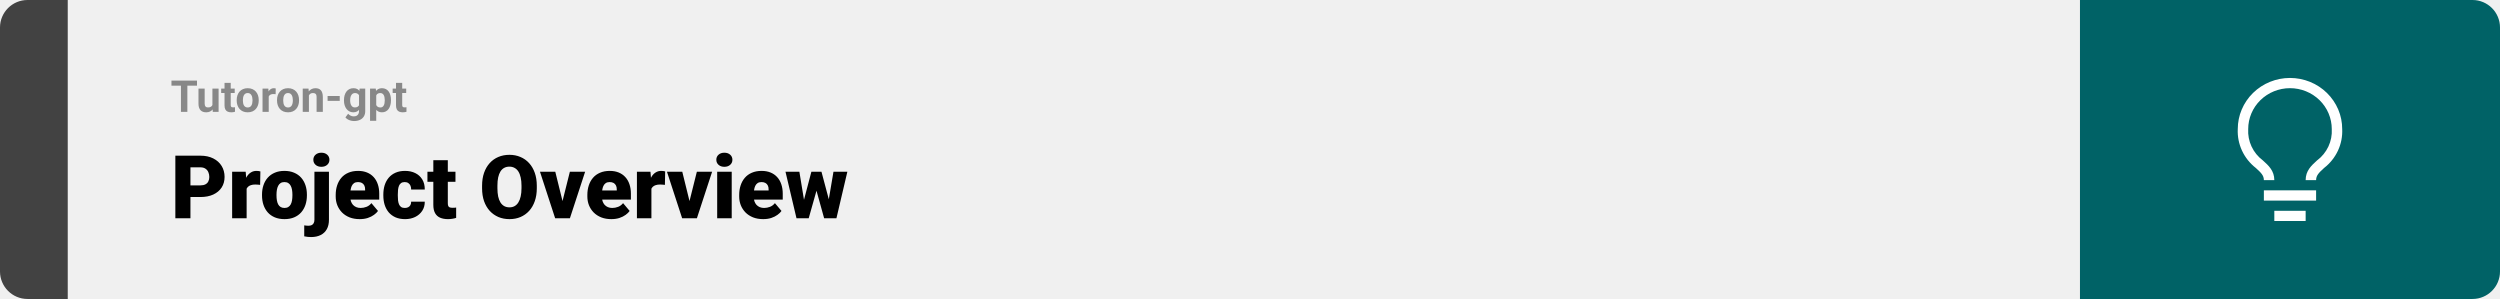
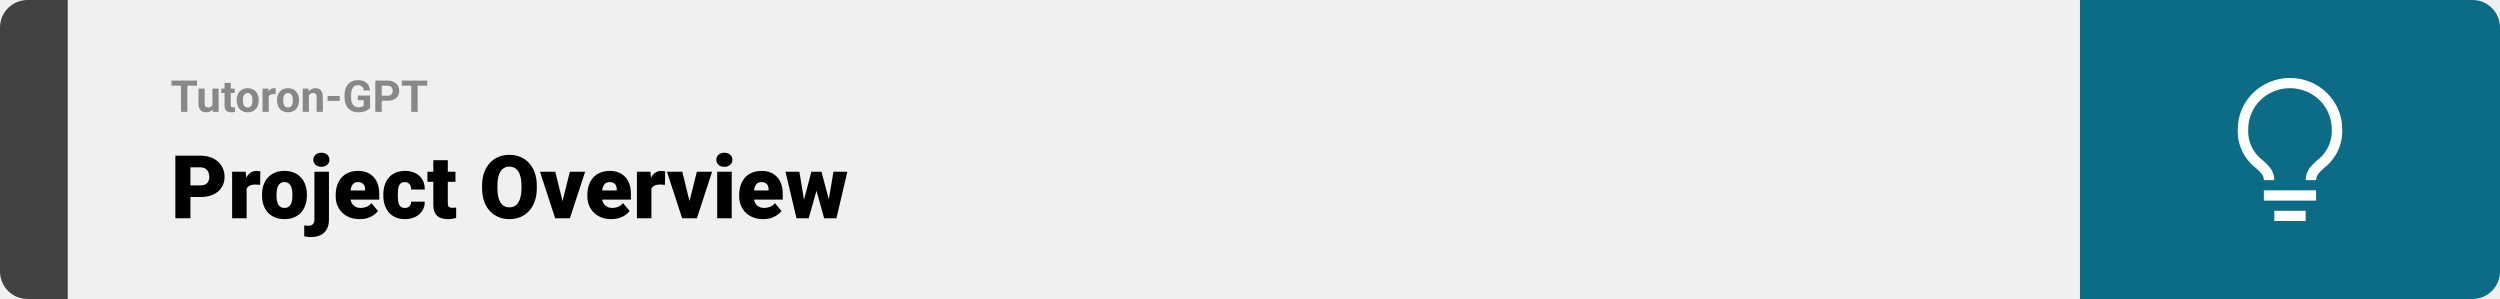
<svg xmlns="http://www.w3.org/2000/svg" width="1363" height="163" viewBox="0 0 1363 163" fill="none">
  <path d="M0 15C0 6.716 6.716 0 15 0H37V163H15C6.716 163 0 156.284 0 148V15Z" fill="#424242" />
  <rect width="1097" height="163" transform="translate(37)" fill="#F0F0F0" />
-   <path d="M102.152 43.938V61H98.648V43.938H102.152ZM107.402 43.938V46.691H93.481V43.938H107.402ZM115.805 57.965V48.32H119.18V61H116.004L115.805 57.965ZM116.18 55.363L117.176 55.34C117.176 56.184 117.078 56.969 116.883 57.695C116.688 58.414 116.395 59.039 116.004 59.57C115.613 60.094 115.121 60.504 114.527 60.801C113.934 61.09 113.234 61.234 112.43 61.234C111.812 61.234 111.242 61.148 110.719 60.977C110.203 60.797 109.758 60.52 109.383 60.145C109.016 59.762 108.727 59.273 108.516 58.68C108.312 58.078 108.211 57.355 108.211 56.512V48.32H111.586V56.535C111.586 56.91 111.629 57.227 111.715 57.484C111.809 57.742 111.938 57.953 112.102 58.117C112.266 58.281 112.457 58.398 112.676 58.469C112.902 58.539 113.152 58.574 113.426 58.574C114.121 58.574 114.668 58.434 115.066 58.152C115.473 57.871 115.758 57.488 115.922 57.004C116.094 56.512 116.18 55.965 116.18 55.363ZM127.969 48.32V50.711H120.586V48.32H127.969ZM122.414 45.191H125.789V57.18C125.789 57.547 125.836 57.828 125.93 58.023C126.031 58.219 126.18 58.355 126.375 58.434C126.57 58.504 126.816 58.539 127.113 58.539C127.324 58.539 127.512 58.531 127.676 58.516C127.848 58.492 127.992 58.469 128.109 58.445L128.121 60.93C127.832 61.023 127.52 61.098 127.184 61.152C126.848 61.207 126.477 61.234 126.07 61.234C125.328 61.234 124.68 61.113 124.125 60.871C123.578 60.621 123.156 60.223 122.859 59.676C122.562 59.129 122.414 58.41 122.414 57.52V45.191ZM129.047 54.789V54.543C129.047 53.613 129.18 52.758 129.445 51.977C129.711 51.188 130.098 50.504 130.605 49.926C131.113 49.348 131.738 48.898 132.48 48.578C133.223 48.25 134.074 48.086 135.035 48.086C135.996 48.086 136.852 48.25 137.602 48.578C138.352 48.898 138.98 49.348 139.488 49.926C140.004 50.504 140.395 51.188 140.66 51.977C140.926 52.758 141.059 53.613 141.059 54.543V54.789C141.059 55.711 140.926 56.566 140.66 57.355C140.395 58.137 140.004 58.82 139.488 59.406C138.98 59.984 138.355 60.434 137.613 60.754C136.871 61.074 136.02 61.234 135.059 61.234C134.098 61.234 133.242 61.074 132.492 60.754C131.75 60.434 131.121 59.984 130.605 59.406C130.098 58.82 129.711 58.137 129.445 57.355C129.18 56.566 129.047 55.711 129.047 54.789ZM132.422 54.543V54.789C132.422 55.32 132.469 55.816 132.562 56.277C132.656 56.738 132.805 57.145 133.008 57.496C133.219 57.84 133.492 58.109 133.828 58.305C134.164 58.5 134.574 58.598 135.059 58.598C135.527 58.598 135.93 58.5 136.266 58.305C136.602 58.109 136.871 57.84 137.074 57.496C137.277 57.145 137.426 56.738 137.52 56.277C137.621 55.816 137.672 55.32 137.672 54.789V54.543C137.672 54.027 137.621 53.543 137.52 53.09C137.426 52.629 137.273 52.223 137.062 51.871C136.859 51.512 136.59 51.23 136.254 51.027C135.918 50.824 135.512 50.723 135.035 50.723C134.559 50.723 134.152 50.824 133.816 51.027C133.488 51.23 133.219 51.512 133.008 51.871C132.805 52.223 132.656 52.629 132.562 53.09C132.469 53.543 132.422 54.027 132.422 54.543ZM146.508 51.086V61H143.133V48.32H146.309L146.508 51.086ZM150.328 48.238L150.27 51.367C150.105 51.344 149.906 51.324 149.672 51.309C149.445 51.285 149.238 51.273 149.051 51.273C148.574 51.273 148.16 51.336 147.809 51.461C147.465 51.578 147.176 51.754 146.941 51.988C146.715 52.223 146.543 52.508 146.426 52.844C146.316 53.18 146.254 53.562 146.238 53.992L145.559 53.781C145.559 52.961 145.641 52.207 145.805 51.52C145.969 50.824 146.207 50.219 146.52 49.703C146.84 49.188 147.23 48.789 147.691 48.508C148.152 48.227 148.68 48.086 149.273 48.086C149.461 48.086 149.652 48.102 149.848 48.133C150.043 48.156 150.203 48.191 150.328 48.238ZM151.031 54.789V54.543C151.031 53.613 151.164 52.758 151.43 51.977C151.695 51.188 152.082 50.504 152.59 49.926C153.098 49.348 153.723 48.898 154.465 48.578C155.207 48.25 156.059 48.086 157.02 48.086C157.98 48.086 158.836 48.25 159.586 48.578C160.336 48.898 160.965 49.348 161.473 49.926C161.988 50.504 162.379 51.188 162.645 51.977C162.91 52.758 163.043 53.613 163.043 54.543V54.789C163.043 55.711 162.91 56.566 162.645 57.355C162.379 58.137 161.988 58.82 161.473 59.406C160.965 59.984 160.34 60.434 159.598 60.754C158.855 61.074 158.004 61.234 157.043 61.234C156.082 61.234 155.227 61.074 154.477 60.754C153.734 60.434 153.105 59.984 152.59 59.406C152.082 58.82 151.695 58.137 151.43 57.355C151.164 56.566 151.031 55.711 151.031 54.789ZM154.406 54.543V54.789C154.406 55.32 154.453 55.816 154.547 56.277C154.641 56.738 154.789 57.145 154.992 57.496C155.203 57.84 155.477 58.109 155.812 58.305C156.148 58.5 156.559 58.598 157.043 58.598C157.512 58.598 157.914 58.5 158.25 58.305C158.586 58.109 158.855 57.84 159.059 57.496C159.262 57.145 159.41 56.738 159.504 56.277C159.605 55.816 159.656 55.32 159.656 54.789V54.543C159.656 54.027 159.605 53.543 159.504 53.09C159.41 52.629 159.258 52.223 159.047 51.871C158.844 51.512 158.574 51.23 158.238 51.027C157.902 50.824 157.496 50.723 157.02 50.723C156.543 50.723 156.137 50.824 155.801 51.027C155.473 51.23 155.203 51.512 154.992 51.871C154.789 52.223 154.641 52.629 154.547 53.09C154.453 53.543 154.406 54.027 154.406 54.543ZM168.422 51.027V61H165.047V48.32H168.211L168.422 51.027ZM167.93 54.215H167.016C167.016 53.277 167.137 52.434 167.379 51.684C167.621 50.926 167.961 50.281 168.398 49.75C168.836 49.211 169.355 48.801 169.957 48.52C170.566 48.23 171.246 48.086 171.996 48.086C172.59 48.086 173.133 48.172 173.625 48.344C174.117 48.516 174.539 48.789 174.891 49.164C175.25 49.539 175.523 50.035 175.711 50.652C175.906 51.27 176.004 52.023 176.004 52.914V61H172.605V52.902C172.605 52.34 172.527 51.902 172.371 51.59C172.215 51.277 171.984 51.059 171.68 50.934C171.383 50.801 171.016 50.734 170.578 50.734C170.125 50.734 169.73 50.824 169.395 51.004C169.066 51.184 168.793 51.434 168.574 51.754C168.363 52.066 168.203 52.434 168.094 52.855C167.984 53.277 167.93 53.73 167.93 54.215ZM185.227 52.352V55H178.605V52.352H185.227ZM196.066 48.32H199.125V60.578C199.125 61.734 198.867 62.715 198.352 63.52C197.844 64.332 197.133 64.945 196.219 65.359C195.305 65.781 194.242 65.992 193.031 65.992C192.5 65.992 191.938 65.922 191.344 65.781C190.758 65.641 190.195 65.422 189.656 65.125C189.125 64.828 188.68 64.453 188.32 64L189.809 62.008C190.199 62.461 190.652 62.812 191.168 63.062C191.684 63.32 192.254 63.449 192.879 63.449C193.488 63.449 194.004 63.336 194.426 63.109C194.848 62.891 195.172 62.566 195.398 62.137C195.625 61.715 195.738 61.203 195.738 60.602V51.25L196.066 48.32ZM187.535 54.812V54.566C187.535 53.598 187.652 52.719 187.887 51.93C188.129 51.133 188.469 50.449 188.906 49.879C189.352 49.309 189.891 48.867 190.523 48.555C191.156 48.242 191.871 48.086 192.668 48.086C193.512 48.086 194.219 48.242 194.789 48.555C195.359 48.867 195.828 49.312 196.195 49.891C196.562 50.461 196.848 51.137 197.051 51.918C197.262 52.691 197.426 53.539 197.543 54.461V55C197.426 55.883 197.25 56.703 197.016 57.461C196.781 58.219 196.473 58.883 196.09 59.453C195.707 60.016 195.23 60.453 194.66 60.766C194.098 61.078 193.426 61.234 192.645 61.234C191.863 61.234 191.156 61.074 190.523 60.754C189.898 60.434 189.363 59.984 188.918 59.406C188.473 58.828 188.129 58.148 187.887 57.367C187.652 56.586 187.535 55.734 187.535 54.812ZM190.91 54.566V54.812C190.91 55.336 190.961 55.824 191.062 56.277C191.164 56.73 191.32 57.133 191.531 57.484C191.75 57.828 192.02 58.098 192.34 58.293C192.668 58.48 193.055 58.574 193.5 58.574C194.117 58.574 194.621 58.445 195.012 58.188C195.402 57.922 195.695 57.559 195.891 57.098C196.086 56.637 196.199 56.105 196.23 55.504V53.969C196.215 53.477 196.148 53.035 196.031 52.645C195.914 52.246 195.75 51.906 195.539 51.625C195.328 51.344 195.055 51.125 194.719 50.969C194.383 50.812 193.984 50.734 193.523 50.734C193.078 50.734 192.691 50.836 192.363 51.039C192.043 51.234 191.773 51.504 191.555 51.848C191.344 52.191 191.184 52.598 191.074 53.066C190.965 53.527 190.91 54.027 190.91 54.566ZM205.125 50.758V65.875H201.75V48.32H204.879L205.125 50.758ZM213.152 54.52V54.766C213.152 55.688 213.043 56.543 212.824 57.332C212.613 58.121 212.301 58.809 211.887 59.395C211.473 59.973 210.957 60.426 210.34 60.754C209.73 61.074 209.027 61.234 208.23 61.234C207.457 61.234 206.785 61.078 206.215 60.766C205.645 60.453 205.164 60.016 204.773 59.453C204.391 58.883 204.082 58.223 203.848 57.473C203.613 56.723 203.434 55.918 203.309 55.059V54.414C203.434 53.492 203.613 52.648 203.848 51.883C204.082 51.109 204.391 50.441 204.773 49.879C205.164 49.309 205.641 48.867 206.203 48.555C206.773 48.242 207.441 48.086 208.207 48.086C209.012 48.086 209.719 48.238 210.328 48.543C210.945 48.848 211.461 49.285 211.875 49.855C212.297 50.426 212.613 51.105 212.824 51.895C213.043 52.684 213.152 53.559 213.152 54.52ZM209.766 54.766V54.52C209.766 53.98 209.719 53.484 209.625 53.031C209.539 52.57 209.398 52.168 209.203 51.824C209.016 51.48 208.766 51.215 208.453 51.027C208.148 50.832 207.777 50.734 207.34 50.734C206.879 50.734 206.484 50.809 206.156 50.957C205.836 51.105 205.574 51.32 205.371 51.602C205.168 51.883 205.016 52.219 204.914 52.609C204.812 53 204.75 53.441 204.727 53.934V55.562C204.766 56.141 204.875 56.66 205.055 57.121C205.234 57.574 205.512 57.934 205.887 58.199C206.262 58.465 206.754 58.598 207.363 58.598C207.809 58.598 208.184 58.5 208.488 58.305C208.793 58.102 209.039 57.824 209.227 57.473C209.422 57.121 209.559 56.715 209.637 56.254C209.723 55.793 209.766 55.297 209.766 54.766ZM221.461 48.32V50.711H214.078V48.32H221.461ZM215.906 45.191H219.281V57.18C219.281 57.547 219.328 57.828 219.422 58.023C219.523 58.219 219.672 58.355 219.867 58.434C220.062 58.504 220.309 58.539 220.605 58.539C220.816 58.539 221.004 58.531 221.168 58.516C221.34 58.492 221.484 58.469 221.602 58.445L221.613 60.93C221.324 61.023 221.012 61.098 220.676 61.152C220.34 61.207 219.969 61.234 219.562 61.234C218.82 61.234 218.172 61.113 217.617 60.871C217.07 60.621 216.648 60.223 216.352 59.676C216.055 59.129 215.906 58.41 215.906 57.52V45.191Z" fill="#888888" />
+   <path d="M102.152 43.938V61H98.648V43.938H102.152ZM107.402 43.938V46.691H93.481V43.938H107.402ZM115.805 57.965V48.32H119.18V61H116.004L115.805 57.965ZM116.18 55.363L117.176 55.34C117.176 56.184 117.078 56.969 116.883 57.695C116.688 58.414 116.395 59.039 116.004 59.57C115.613 60.094 115.121 60.504 114.527 60.801C113.934 61.09 113.234 61.234 112.43 61.234C111.812 61.234 111.242 61.148 110.719 60.977C110.203 60.797 109.758 60.52 109.383 60.145C109.016 59.762 108.727 59.273 108.516 58.68C108.312 58.078 108.211 57.355 108.211 56.512V48.32H111.586V56.535C111.586 56.91 111.629 57.227 111.715 57.484C111.809 57.742 111.938 57.953 112.102 58.117C112.266 58.281 112.457 58.398 112.676 58.469C112.902 58.539 113.152 58.574 113.426 58.574C114.121 58.574 114.668 58.434 115.066 58.152C115.473 57.871 115.758 57.488 115.922 57.004C116.094 56.512 116.18 55.965 116.18 55.363ZM127.969 48.32V50.711H120.586V48.32H127.969ZM122.414 45.191H125.789V57.18C125.789 57.547 125.836 57.828 125.93 58.023C126.031 58.219 126.18 58.355 126.375 58.434C126.57 58.504 126.816 58.539 127.113 58.539C127.324 58.539 127.512 58.531 127.676 58.516C127.848 58.492 127.992 58.469 128.109 58.445L128.121 60.93C127.832 61.023 127.52 61.098 127.184 61.152C126.848 61.207 126.477 61.234 126.07 61.234C125.328 61.234 124.68 61.113 124.125 60.871C123.578 60.621 123.156 60.223 122.859 59.676C122.562 59.129 122.414 58.41 122.414 57.52V45.191ZM129.047 54.789V54.543C129.047 53.613 129.18 52.758 129.445 51.977C129.711 51.188 130.098 50.504 130.605 49.926C131.113 49.348 131.738 48.898 132.48 48.578C133.223 48.25 134.074 48.086 135.035 48.086C135.996 48.086 136.852 48.25 137.602 48.578C138.352 48.898 138.98 49.348 139.488 49.926C140.004 50.504 140.395 51.188 140.66 51.977C140.926 52.758 141.059 53.613 141.059 54.543V54.789C141.059 55.711 140.926 56.566 140.66 57.355C140.395 58.137 140.004 58.82 139.488 59.406C138.98 59.984 138.355 60.434 137.613 60.754C136.871 61.074 136.02 61.234 135.059 61.234C134.098 61.234 133.242 61.074 132.492 60.754C131.75 60.434 131.121 59.984 130.605 59.406C130.098 58.82 129.711 58.137 129.445 57.355C129.18 56.566 129.047 55.711 129.047 54.789ZM132.422 54.543V54.789C132.422 55.32 132.469 55.816 132.562 56.277C132.656 56.738 132.805 57.145 133.008 57.496C133.219 57.84 133.492 58.109 133.828 58.305C134.164 58.5 134.574 58.598 135.059 58.598C135.527 58.598 135.93 58.5 136.266 58.305C136.602 58.109 136.871 57.84 137.074 57.496C137.277 57.145 137.426 56.738 137.52 56.277C137.621 55.816 137.672 55.32 137.672 54.789V54.543C137.672 54.027 137.621 53.543 137.52 53.09C137.426 52.629 137.273 52.223 137.062 51.871C136.859 51.512 136.59 51.23 136.254 51.027C135.918 50.824 135.512 50.723 135.035 50.723C134.559 50.723 134.152 50.824 133.816 51.027C133.488 51.23 133.219 51.512 133.008 51.871C132.805 52.223 132.656 52.629 132.562 53.09C132.469 53.543 132.422 54.027 132.422 54.543ZM146.508 51.086V61H143.133V48.32H146.309L146.508 51.086ZM150.328 48.238L150.27 51.367C150.105 51.344 149.906 51.324 149.672 51.309C149.445 51.285 149.238 51.273 149.051 51.273C148.574 51.273 148.16 51.336 147.809 51.461C147.465 51.578 147.176 51.754 146.941 51.988C146.715 52.223 146.543 52.508 146.426 52.844C146.316 53.18 146.254 53.562 146.238 53.992L145.559 53.781C145.559 52.961 145.641 52.207 145.805 51.52C145.969 50.824 146.207 50.219 146.52 49.703C146.84 49.188 147.23 48.789 147.691 48.508C148.152 48.227 148.68 48.086 149.273 48.086C149.461 48.086 149.652 48.102 149.848 48.133C150.043 48.156 150.203 48.191 150.328 48.238ZM151.031 54.789V54.543C151.031 53.613 151.164 52.758 151.43 51.977C151.695 51.188 152.082 50.504 152.59 49.926C153.098 49.348 153.723 48.898 154.465 48.578C155.207 48.25 156.059 48.086 157.02 48.086C157.98 48.086 158.836 48.25 159.586 48.578C160.336 48.898 160.965 49.348 161.473 49.926C161.988 50.504 162.379 51.188 162.645 51.977C162.91 52.758 163.043 53.613 163.043 54.543V54.789C163.043 55.711 162.91 56.566 162.645 57.355C162.379 58.137 161.988 58.82 161.473 59.406C160.965 59.984 160.34 60.434 159.598 60.754C158.855 61.074 158.004 61.234 157.043 61.234C156.082 61.234 155.227 61.074 154.477 60.754C153.734 60.434 153.105 59.984 152.59 59.406C152.082 58.82 151.695 58.137 151.43 57.355C151.164 56.566 151.031 55.711 151.031 54.789ZM154.406 54.543V54.789C154.406 55.32 154.453 55.816 154.547 56.277C154.641 56.738 154.789 57.145 154.992 57.496C155.203 57.84 155.477 58.109 155.812 58.305C156.148 58.5 156.559 58.598 157.043 58.598C157.512 58.598 157.914 58.5 158.25 58.305C158.586 58.109 158.855 57.84 159.059 57.496C159.262 57.145 159.41 56.738 159.504 56.277C159.605 55.816 159.656 55.32 159.656 54.789V54.543C159.656 54.027 159.605 53.543 159.504 53.09C159.41 52.629 159.258 52.223 159.047 51.871C158.844 51.512 158.574 51.23 158.238 51.027C157.902 50.824 157.496 50.723 157.02 50.723C156.543 50.723 156.137 50.824 155.801 51.027C155.473 51.23 155.203 51.512 154.992 51.871C154.789 52.223 154.641 52.629 154.547 53.09C154.453 53.543 154.406 54.027 154.406 54.543ZM168.422 51.027V61H165.047V48.32H168.211L168.422 51.027ZM167.93 54.215H167.016C167.016 53.277 167.137 52.434 167.379 51.684C167.621 50.926 167.961 50.281 168.398 49.75C168.836 49.211 169.355 48.801 169.957 48.52C170.566 48.23 171.246 48.086 171.996 48.086C172.59 48.086 173.133 48.172 173.625 48.344C174.117 48.516 174.539 48.789 174.891 49.164C175.25 49.539 175.523 50.035 175.711 50.652C175.906 51.27 176.004 52.023 176.004 52.914V61H172.605V52.902C172.605 52.34 172.527 51.902 172.371 51.59C172.215 51.277 171.984 51.059 171.68 50.934C171.383 50.801 171.016 50.734 170.578 50.734C170.125 50.734 169.73 50.824 169.395 51.004C169.066 51.184 168.793 51.434 168.574 51.754C168.363 52.066 168.203 52.434 168.094 52.855C167.984 53.277 167.93 53.73 167.93 54.215ZM185.227 52.352V55H178.605V52.352H185.227ZM201.773 52.082V58.844C201.508 59.164 201.098 59.512 200.543 59.887C199.988 60.254 199.273 60.57 198.398 60.836C197.523 61.102 196.465 61.234 195.223 61.234C194.121 61.234 193.117 61.055 192.211 60.695C191.305 60.328 190.523 59.793 189.867 59.09C189.219 58.387 188.719 57.527 188.367 56.512C188.016 55.488 187.84 54.32 187.84 53.008V51.941C187.84 50.629 188.008 49.461 188.344 48.438C188.688 47.414 189.176 46.551 189.809 45.848C190.441 45.145 191.195 44.609 192.07 44.242C192.945 43.875 193.918 43.691 194.988 43.691C196.473 43.691 197.691 43.934 198.645 44.418C199.598 44.895 200.324 45.559 200.824 46.41C201.332 47.254 201.645 48.223 201.762 49.316H198.352C198.266 48.738 198.102 48.234 197.859 47.805C197.617 47.375 197.27 47.039 196.816 46.797C196.371 46.555 195.793 46.434 195.082 46.434C194.496 46.434 193.973 46.555 193.512 46.797C193.059 47.031 192.676 47.379 192.363 47.84C192.051 48.301 191.812 48.871 191.648 49.551C191.484 50.23 191.402 51.02 191.402 51.918V53.008C191.402 53.898 191.488 54.688 191.66 55.375C191.832 56.055 192.086 56.629 192.422 57.098C192.766 57.559 193.188 57.906 193.688 58.141C194.188 58.375 194.77 58.492 195.434 58.492C195.988 58.492 196.449 58.445 196.816 58.352C197.191 58.258 197.492 58.145 197.719 58.012C197.953 57.871 198.133 57.738 198.258 57.613V54.59H195.047V52.082H201.773ZM211.254 54.918H206.906V52.176H211.254C211.926 52.176 212.473 52.066 212.895 51.848C213.316 51.621 213.625 51.309 213.82 50.91C214.016 50.512 214.113 50.062 214.113 49.562C214.113 49.055 214.016 48.582 213.82 48.145C213.625 47.707 213.316 47.355 212.895 47.09C212.473 46.824 211.926 46.691 211.254 46.691H208.125V61H204.609V43.938H211.254C212.59 43.938 213.734 44.18 214.688 44.664C215.648 45.141 216.383 45.801 216.891 46.645C217.398 47.488 217.652 48.453 217.652 49.539C217.652 50.641 217.398 51.594 216.891 52.398C216.383 53.203 215.648 53.824 214.688 54.262C213.734 54.699 212.59 54.918 211.254 54.918ZM227.707 43.938V61H224.203V43.938H227.707ZM232.957 43.938V46.691H219.035V43.938H232.957Z" fill="#888888" />
  <path d="M109.219 107.422H100.734V101.07H109.219C110.375 101.07 111.312 100.875 112.031 100.484C112.75 100.094 113.273 99.555 113.602 98.867C113.945 98.164 114.117 97.375 114.117 96.5C114.117 95.562 113.945 94.695 113.602 93.898C113.273 93.102 112.75 92.461 112.031 91.977C111.312 91.477 110.375 91.227 109.219 91.227H103.828V119H95.602V84.875H109.219C111.953 84.875 114.305 85.375 116.273 86.375C118.258 87.375 119.781 88.75 120.844 90.5C121.906 92.234 122.438 94.219 122.438 96.453C122.438 98.656 121.906 100.578 120.844 102.219C119.781 103.859 118.258 105.141 116.273 106.062C114.305 106.969 111.953 107.422 109.219 107.422ZM134.461 99.922V119H126.562V93.641H133.945L134.461 99.922ZM141.961 93.453L141.82 100.789C141.508 100.758 141.086 100.719 140.555 100.672C140.023 100.625 139.578 100.602 139.219 100.602C138.297 100.602 137.5 100.711 136.828 100.93C136.172 101.133 135.625 101.445 135.188 101.867C134.766 102.273 134.453 102.789 134.25 103.414C134.062 104.039 133.977 104.766 133.992 105.594L132.562 104.656C132.562 102.953 132.727 101.406 133.055 100.016C133.398 98.609 133.883 97.398 134.508 96.383C135.133 95.352 135.891 94.562 136.781 94.016C137.672 93.453 138.672 93.172 139.781 93.172C140.172 93.172 140.555 93.195 140.93 93.242C141.32 93.289 141.664 93.359 141.961 93.453ZM142.852 106.578V106.086C142.852 104.227 143.117 102.516 143.648 100.953C144.18 99.375 144.961 98.008 145.992 96.852C147.023 95.695 148.297 94.797 149.812 94.156C151.328 93.5 153.078 93.172 155.062 93.172C157.062 93.172 158.82 93.5 160.336 94.156C161.867 94.797 163.148 95.695 164.18 96.852C165.211 98.008 165.992 99.375 166.523 100.953C167.055 102.516 167.32 104.227 167.32 106.086V106.578C167.32 108.422 167.055 110.133 166.523 111.711C165.992 113.273 165.211 114.641 164.18 115.812C163.148 116.969 161.875 117.867 160.359 118.508C158.844 119.148 157.094 119.469 155.109 119.469C153.125 119.469 151.367 119.148 149.836 118.508C148.305 117.867 147.023 116.969 145.992 115.812C144.961 114.641 144.18 113.273 143.648 111.711C143.117 110.133 142.852 108.422 142.852 106.578ZM150.75 106.086V106.578C150.75 107.531 150.82 108.422 150.961 109.25C151.102 110.078 151.336 110.805 151.664 111.43C151.992 112.039 152.438 112.516 153 112.859C153.562 113.203 154.266 113.375 155.109 113.375C155.938 113.375 156.625 113.203 157.172 112.859C157.734 112.516 158.18 112.039 158.508 111.43C158.836 110.805 159.07 110.078 159.211 109.25C159.352 108.422 159.422 107.531 159.422 106.578V106.086C159.422 105.164 159.352 104.297 159.211 103.484C159.07 102.656 158.836 101.93 158.508 101.305C158.18 100.664 157.734 100.164 157.172 99.805C156.609 99.445 155.906 99.266 155.062 99.266C154.234 99.266 153.539 99.445 152.977 99.805C152.43 100.164 151.992 100.664 151.664 101.305C151.336 101.93 151.102 102.656 150.961 103.484C150.82 104.297 150.75 105.164 150.75 106.086ZM171.422 93.641H179.344V119.82C179.344 121.852 178.953 123.562 178.172 124.953C177.391 126.359 176.273 127.422 174.82 128.141C173.367 128.875 171.633 129.242 169.617 129.242C168.945 129.242 168.328 129.211 167.766 129.148C167.188 129.102 166.555 129 165.867 128.844V122.867C166.273 122.93 166.648 122.977 166.992 123.008C167.336 123.055 167.711 123.078 168.117 123.078C168.836 123.078 169.438 122.961 169.922 122.727C170.406 122.492 170.773 122.133 171.023 121.648C171.289 121.164 171.422 120.555 171.422 119.82V93.641ZM170.836 87.102C170.836 85.977 171.242 85.055 172.055 84.336C172.867 83.617 173.922 83.258 175.219 83.258C176.516 83.258 177.57 83.617 178.383 84.336C179.195 85.055 179.602 85.977 179.602 87.102C179.602 88.227 179.195 89.148 178.383 89.867C177.57 90.586 176.516 90.945 175.219 90.945C173.922 90.945 172.867 90.586 172.055 89.867C171.242 89.148 170.836 88.227 170.836 87.102ZM196.102 119.469C194.039 119.469 192.195 119.148 190.57 118.508C188.945 117.852 187.57 116.953 186.445 115.812C185.336 114.672 184.484 113.359 183.891 111.875C183.312 110.391 183.023 108.82 183.023 107.164V106.273C183.023 104.414 183.281 102.695 183.797 101.117C184.312 99.523 185.078 98.133 186.094 96.945C187.109 95.758 188.383 94.836 189.914 94.18C191.445 93.508 193.227 93.172 195.258 93.172C197.055 93.172 198.664 93.461 200.086 94.039C201.508 94.617 202.711 95.445 203.695 96.523C204.695 97.602 205.453 98.906 205.969 100.438C206.5 101.969 206.766 103.688 206.766 105.594V108.805H186.047V103.859H199.055V103.25C199.07 102.406 198.922 101.688 198.609 101.094C198.312 100.5 197.875 100.047 197.297 99.734C196.719 99.422 196.016 99.266 195.188 99.266C194.328 99.266 193.617 99.453 193.055 99.828C192.508 100.203 192.078 100.719 191.766 101.375C191.469 102.016 191.258 102.758 191.133 103.602C191.008 104.445 190.945 105.336 190.945 106.273V107.164C190.945 108.102 191.07 108.953 191.32 109.719C191.586 110.484 191.961 111.141 192.445 111.688C192.945 112.219 193.539 112.633 194.227 112.93C194.93 113.227 195.727 113.375 196.617 113.375C197.695 113.375 198.758 113.172 199.805 112.766C200.852 112.359 201.75 111.688 202.5 110.75L206.086 115.016C205.57 115.75 204.836 116.461 203.883 117.148C202.945 117.836 201.82 118.398 200.508 118.836C199.195 119.258 197.727 119.469 196.102 119.469ZM220.688 113.375C221.422 113.375 222.047 113.242 222.562 112.977C223.094 112.695 223.492 112.305 223.758 111.805C224.039 111.289 224.172 110.672 224.156 109.953H231.586C231.602 111.859 231.133 113.531 230.18 114.969C229.242 116.391 227.961 117.5 226.336 118.297C224.727 119.078 222.906 119.469 220.875 119.469C218.891 119.469 217.156 119.148 215.672 118.508C214.188 117.852 212.945 116.945 211.945 115.789C210.961 114.617 210.219 113.25 209.719 111.688C209.234 110.125 208.992 108.43 208.992 106.602V106.062C208.992 104.234 209.234 102.539 209.719 100.977C210.219 99.398 210.961 98.031 211.945 96.875C212.945 95.703 214.18 94.797 215.648 94.156C217.133 93.5 218.859 93.172 220.828 93.172C222.938 93.172 224.797 93.57 226.406 94.367C228.031 95.164 229.305 96.32 230.227 97.836C231.148 99.352 231.602 101.188 231.586 103.344H224.156C224.172 102.578 224.055 101.891 223.805 101.281C223.555 100.672 223.164 100.188 222.633 99.828C222.117 99.453 221.453 99.266 220.641 99.266C219.828 99.266 219.172 99.445 218.672 99.805C218.172 100.164 217.789 100.664 217.523 101.305C217.273 101.93 217.102 102.648 217.008 103.461C216.93 104.273 216.891 105.141 216.891 106.062V106.602C216.891 107.539 216.93 108.422 217.008 109.25C217.102 110.062 217.281 110.781 217.547 111.406C217.812 112.016 218.195 112.5 218.695 112.859C219.195 113.203 219.859 113.375 220.688 113.375ZM248.32 93.641V99.125H233.039V93.641H248.32ZM236.25 87.336H244.148V110.727C244.148 111.398 244.227 111.922 244.383 112.297C244.539 112.656 244.805 112.914 245.18 113.07C245.57 113.211 246.086 113.281 246.727 113.281C247.18 113.281 247.555 113.273 247.852 113.258C248.148 113.227 248.43 113.188 248.695 113.141V118.789C248.023 119.008 247.32 119.172 246.586 119.281C245.852 119.406 245.07 119.469 244.242 119.469C242.555 119.469 241.109 119.203 239.906 118.672C238.719 118.141 237.812 117.305 237.188 116.164C236.562 115.023 236.25 113.539 236.25 111.711V87.336ZM292.664 101.258V102.641C292.664 105.25 292.297 107.594 291.562 109.672C290.844 111.734 289.82 113.5 288.492 114.969C287.164 116.422 285.594 117.539 283.781 118.32C281.969 119.086 279.969 119.469 277.781 119.469C275.578 119.469 273.562 119.086 271.734 118.32C269.922 117.539 268.344 116.422 267 114.969C265.672 113.5 264.641 111.734 263.906 109.672C263.188 107.594 262.828 105.25 262.828 102.641V101.258C262.828 98.648 263.188 96.305 263.906 94.227C264.641 92.148 265.664 90.383 266.977 88.93C268.305 87.461 269.875 86.344 271.688 85.578C273.516 84.797 275.531 84.406 277.734 84.406C279.922 84.406 281.922 84.797 283.734 85.578C285.562 86.344 287.141 87.461 288.469 88.93C289.797 90.383 290.828 92.148 291.562 94.227C292.297 96.305 292.664 98.648 292.664 101.258ZM284.32 102.641V101.211C284.32 99.523 284.172 98.039 283.875 96.758C283.594 95.461 283.172 94.375 282.609 93.5C282.047 92.625 281.352 91.969 280.523 91.531C279.711 91.078 278.781 90.852 277.734 90.852C276.641 90.852 275.688 91.078 274.875 91.531C274.062 91.969 273.383 92.625 272.836 93.5C272.289 94.375 271.875 95.461 271.594 96.758C271.328 98.039 271.195 99.523 271.195 101.211V102.641C271.195 104.312 271.328 105.797 271.594 107.094C271.875 108.375 272.289 109.461 272.836 110.352C273.398 111.242 274.086 111.914 274.898 112.367C275.727 112.82 276.688 113.047 277.781 113.047C278.828 113.047 279.758 112.82 280.57 112.367C281.383 111.914 282.062 111.242 282.609 110.352C283.172 109.461 283.594 108.375 283.875 107.094C284.172 105.797 284.32 104.312 284.32 102.641ZM305.695 113.586L310.688 93.641H319.008L310.711 119H305.789L305.695 113.586ZM302.742 93.641L307.664 113.586L307.617 119H302.672L294.398 93.641H302.742ZM333.305 119.469C331.242 119.469 329.398 119.148 327.773 118.508C326.148 117.852 324.773 116.953 323.648 115.812C322.539 114.672 321.688 113.359 321.094 111.875C320.516 110.391 320.227 108.82 320.227 107.164V106.273C320.227 104.414 320.484 102.695 321 101.117C321.516 99.523 322.281 98.133 323.297 96.945C324.312 95.758 325.586 94.836 327.117 94.18C328.648 93.508 330.43 93.172 332.461 93.172C334.258 93.172 335.867 93.461 337.289 94.039C338.711 94.617 339.914 95.445 340.898 96.523C341.898 97.602 342.656 98.906 343.172 100.438C343.703 101.969 343.969 103.688 343.969 105.594V108.805H323.25V103.859H336.258V103.25C336.273 102.406 336.125 101.688 335.812 101.094C335.516 100.5 335.078 100.047 334.5 99.734C333.922 99.422 333.219 99.266 332.391 99.266C331.531 99.266 330.82 99.453 330.258 99.828C329.711 100.203 329.281 100.719 328.969 101.375C328.672 102.016 328.461 102.758 328.336 103.602C328.211 104.445 328.148 105.336 328.148 106.273V107.164C328.148 108.102 328.273 108.953 328.523 109.719C328.789 110.484 329.164 111.141 329.648 111.688C330.148 112.219 330.742 112.633 331.43 112.93C332.133 113.227 332.93 113.375 333.82 113.375C334.898 113.375 335.961 113.172 337.008 112.766C338.055 112.359 338.953 111.688 339.703 110.75L343.289 115.016C342.773 115.75 342.039 116.461 341.086 117.148C340.148 117.836 339.023 118.398 337.711 118.836C336.398 119.258 334.93 119.469 333.305 119.469ZM355.148 99.922V119H347.25V93.641H354.633L355.148 99.922ZM362.648 93.453L362.508 100.789C362.195 100.758 361.773 100.719 361.242 100.672C360.711 100.625 360.266 100.602 359.906 100.602C358.984 100.602 358.188 100.711 357.516 100.93C356.859 101.133 356.312 101.445 355.875 101.867C355.453 102.273 355.141 102.789 354.938 103.414C354.75 104.039 354.664 104.766 354.68 105.594L353.25 104.656C353.25 102.953 353.414 101.406 353.742 100.016C354.086 98.609 354.57 97.398 355.195 96.383C355.82 95.352 356.578 94.562 357.469 94.016C358.359 93.453 359.359 93.172 360.469 93.172C360.859 93.172 361.242 93.195 361.617 93.242C362.008 93.289 362.352 93.359 362.648 93.453ZM374.93 113.586L379.922 93.641H388.242L379.945 119H375.023L374.93 113.586ZM371.977 93.641L376.898 113.586L376.852 119H371.906L363.633 93.641H371.977ZM398.93 93.641V119H391.008V93.641H398.93ZM390.539 87.102C390.539 85.977 390.945 85.055 391.758 84.336C392.57 83.617 393.625 83.258 394.922 83.258C396.219 83.258 397.273 83.617 398.086 84.336C398.898 85.055 399.305 85.977 399.305 87.102C399.305 88.227 398.898 89.148 398.086 89.867C397.273 90.586 396.219 90.945 394.922 90.945C393.625 90.945 392.57 90.586 391.758 89.867C390.945 89.148 390.539 88.227 390.539 87.102ZM416.086 119.469C414.023 119.469 412.18 119.148 410.555 118.508C408.93 117.852 407.555 116.953 406.43 115.812C405.32 114.672 404.469 113.359 403.875 111.875C403.297 110.391 403.008 108.82 403.008 107.164V106.273C403.008 104.414 403.266 102.695 403.781 101.117C404.297 99.523 405.062 98.133 406.078 96.945C407.094 95.758 408.367 94.836 409.898 94.18C411.43 93.508 413.211 93.172 415.242 93.172C417.039 93.172 418.648 93.461 420.07 94.039C421.492 94.617 422.695 95.445 423.68 96.523C424.68 97.602 425.438 98.906 425.953 100.438C426.484 101.969 426.75 103.688 426.75 105.594V108.805H406.031V103.859H419.039V103.25C419.055 102.406 418.906 101.688 418.594 101.094C418.297 100.5 417.859 100.047 417.281 99.734C416.703 99.422 416 99.266 415.172 99.266C414.312 99.266 413.602 99.453 413.039 99.828C412.492 100.203 412.062 100.719 411.75 101.375C411.453 102.016 411.242 102.758 411.117 103.602C410.992 104.445 410.93 105.336 410.93 106.273V107.164C410.93 108.102 411.055 108.953 411.305 109.719C411.57 110.484 411.945 111.141 412.43 111.688C412.93 112.219 413.523 112.633 414.211 112.93C414.914 113.227 415.711 113.375 416.602 113.375C417.68 113.375 418.742 113.172 419.789 112.766C420.836 112.359 421.734 111.688 422.484 110.75L426.07 115.016C425.555 115.75 424.82 116.461 423.867 117.148C422.93 117.836 421.805 118.398 420.492 118.836C419.18 119.258 417.711 119.469 416.086 119.469ZM437.672 111.453L442.359 93.641H447.305L445.547 102.57L440.906 119H436.945L437.672 111.453ZM435.82 93.641L438.727 111.312L439.055 119H434.25L428.25 93.641H435.82ZM451.477 110.938L454.406 93.641H461.977L456.023 119H451.219L451.477 110.938ZM447.867 93.641L452.602 111.406L453.328 119H449.32L444.773 102.617L443.086 93.641H447.867Z" fill="black" />
-   <path d="M1134 0H1348C1356.28 0 1363 6.716 1363 15V148C1363 156.284 1356.28 163 1348 163H1134V0Z" fill="#006266" />
+   <path d="M1134 0H1348C1356.28 0 1363 6.716 1363 15V148C1363 156.284 1356.28 163 1348 163H1134V0Z" fill="#0C6B85" />
  <path d="M1234.26 103.786H1262.74V109.357H1234.26V103.786ZM1239.96 114.929H1257.04V120.5H1239.96V114.929ZM1248.5 42.5C1240.95 42.5 1233.71 45.435 1228.37 50.659C1223.03 55.883 1220.03 62.969 1220.03 70.357C1219.84 74.406 1220.63 78.441 1222.34 82.132C1224.05 85.822 1226.64 89.062 1229.88 91.584C1232.73 94.175 1234.26 95.651 1234.26 98.214H1239.96C1239.96 93.089 1236.8 90.219 1233.72 87.461C1231.06 85.468 1228.94 82.866 1227.55 79.884C1226.15 76.902 1225.53 73.631 1225.72 70.357C1225.72 64.447 1228.12 58.778 1232.39 54.599C1236.67 50.419 1242.46 48.071 1248.5 48.071C1254.54 48.071 1260.33 50.419 1264.61 54.599C1268.88 58.778 1271.28 64.447 1271.28 70.357C1271.47 73.633 1270.84 76.906 1269.44 79.888C1268.04 82.87 1265.92 85.471 1263.25 87.461C1260.2 90.247 1257.04 93.033 1257.04 98.214H1262.74C1262.74 95.651 1264.25 94.175 1267.12 91.556C1270.36 89.038 1272.94 85.803 1274.66 82.118C1276.37 78.432 1277.16 74.401 1276.97 70.357C1276.97 66.699 1276.24 63.077 1274.81 59.697C1273.37 56.317 1271.28 53.246 1268.63 50.659C1265.99 48.072 1262.85 46.02 1259.4 44.62C1255.94 43.221 1252.24 42.5 1248.5 42.5Z" fill="white" />
</svg>
